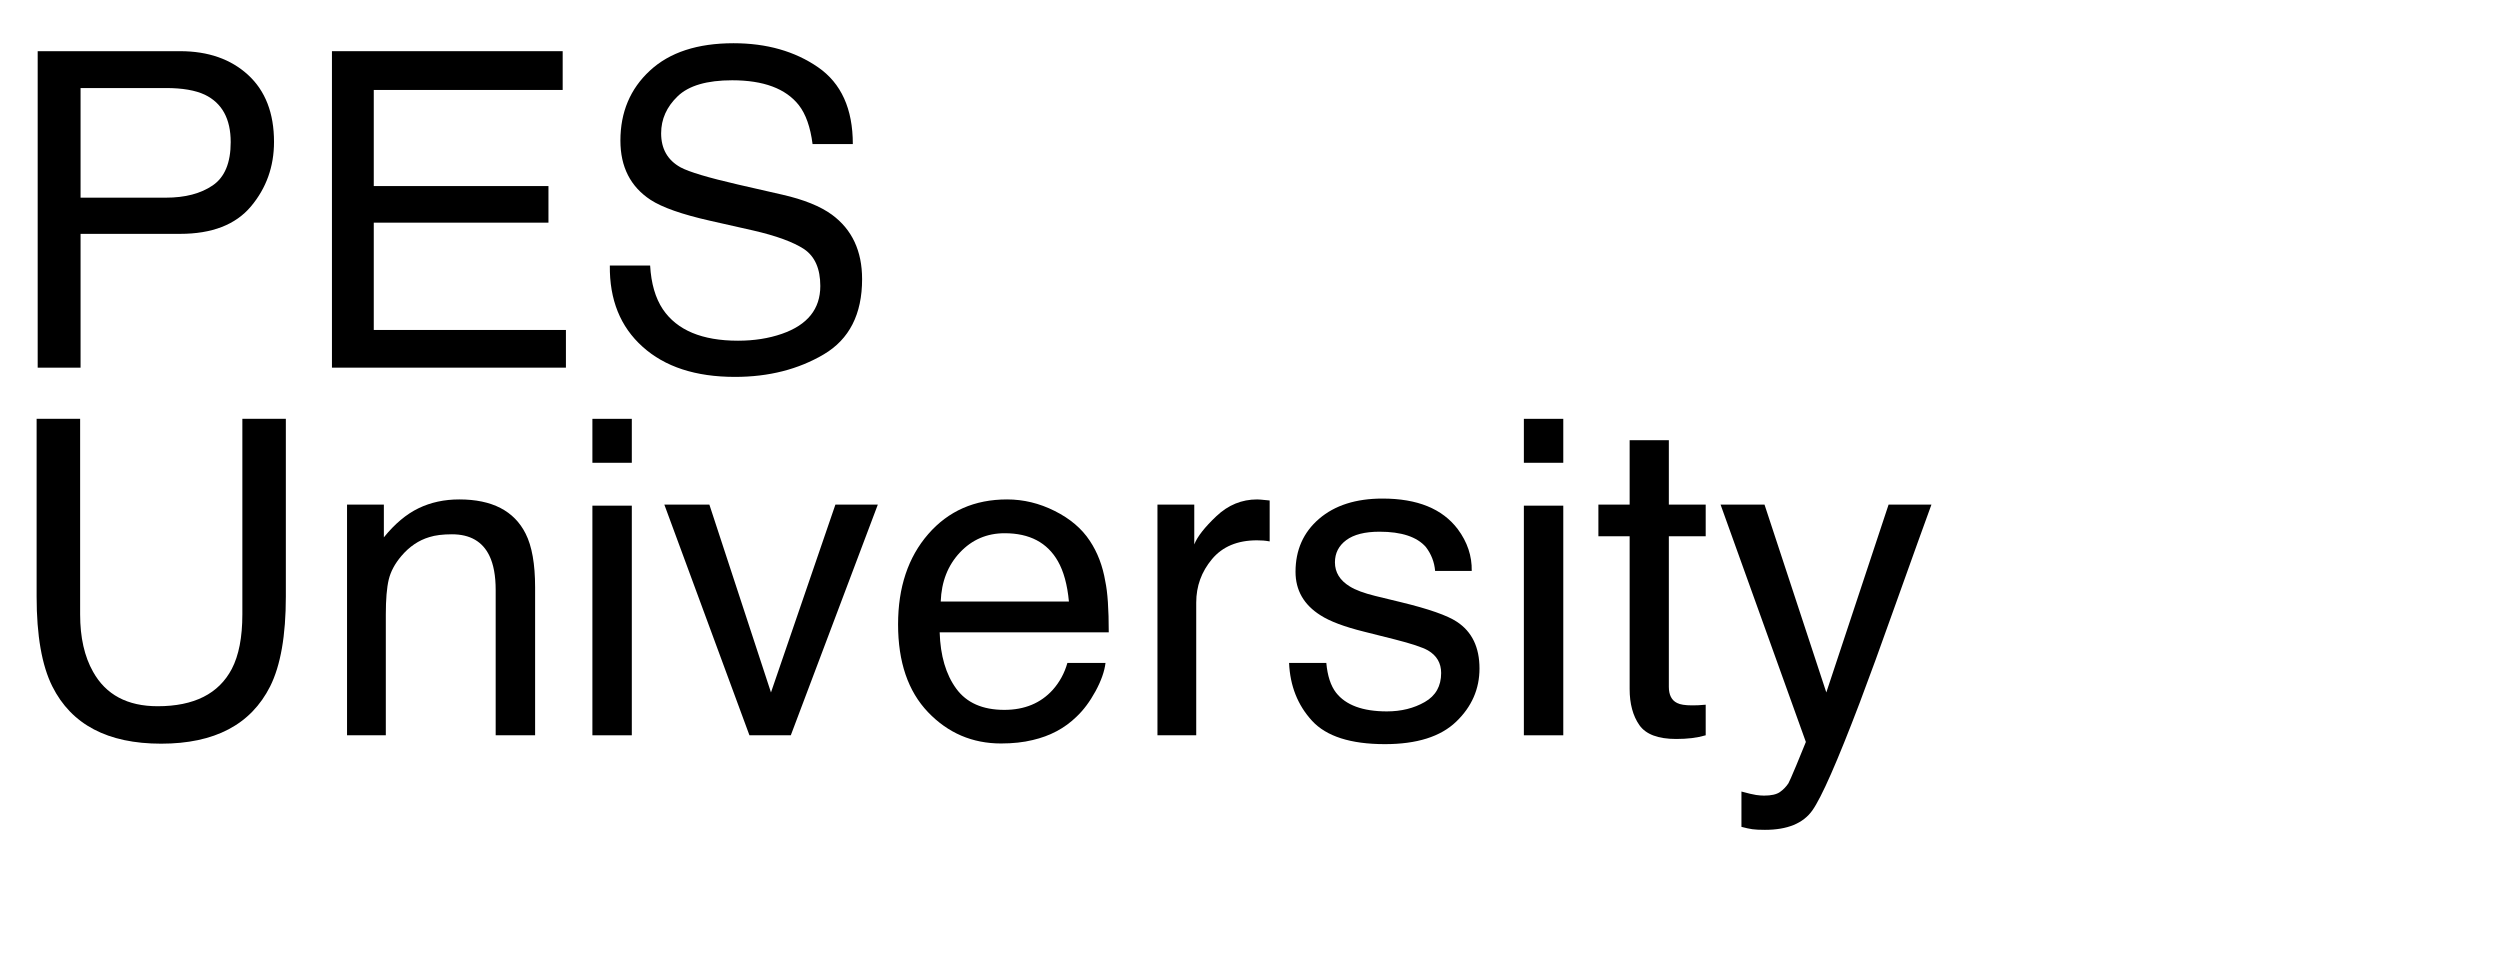
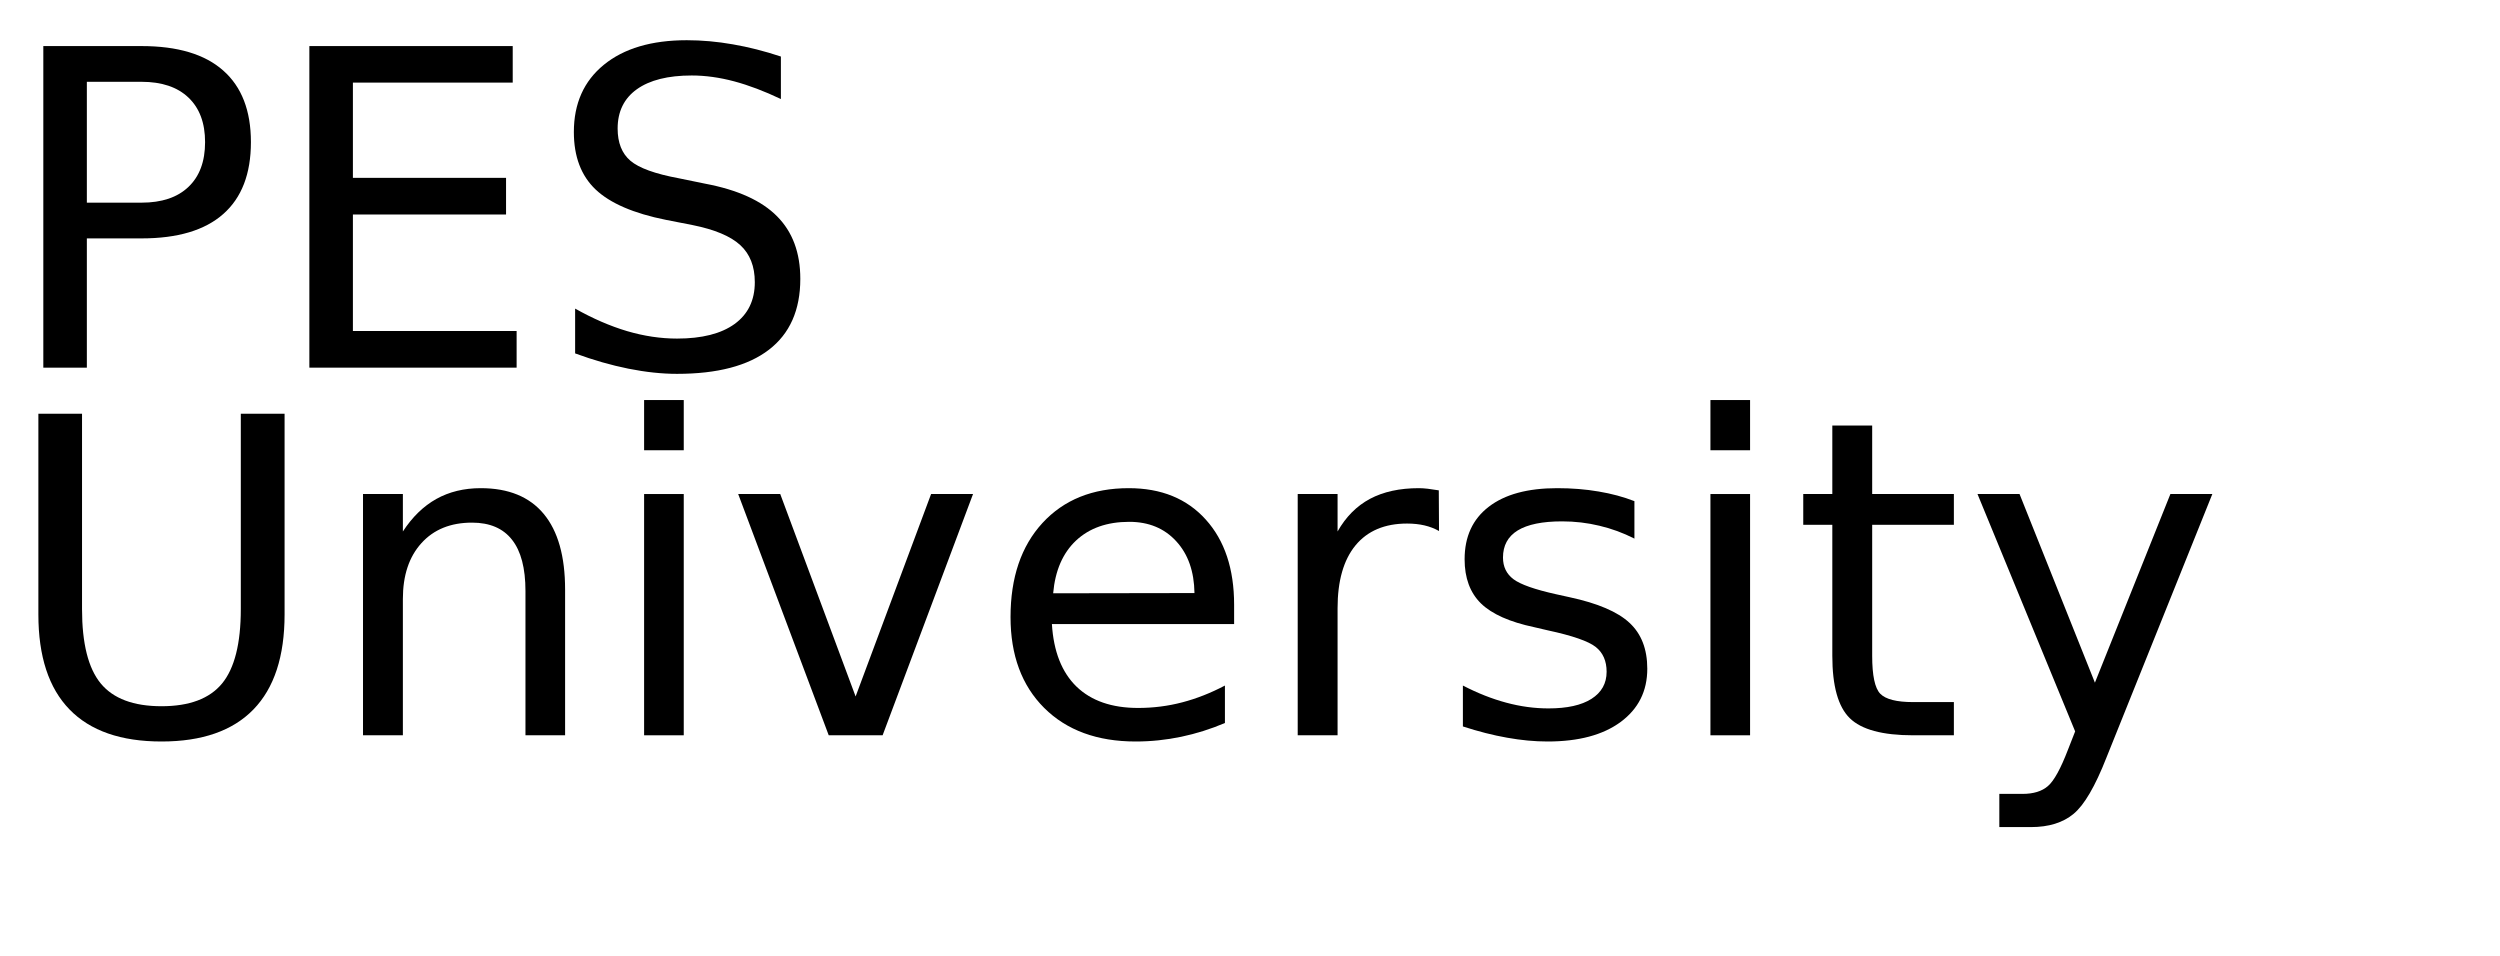
<svg xmlns="http://www.w3.org/2000/svg" xmlns:xlink="http://www.w3.org/1999/xlink" width="340" height="130" viewBox="0 0 340 130">
  <defs>
    <g>
      <g id="glyph-0-0">
-         <path d="M 5.125 -43.039 L 24.492 -43.039 C 28.32 -43.039 31.406 -41.957 33.75 -39.801 C 36.094 -37.641 37.266 -34.609 37.266 -30.703 C 37.266 -27.344 36.219 -24.418 34.133 -21.93 C 32.043 -19.438 28.828 -18.195 24.492 -18.195 L 10.957 -18.195 L 10.957 0 L 5.125 0 Z M 31.375 -30.672 C 31.375 -33.836 30.203 -35.984 27.859 -37.117 C 26.57 -37.723 24.805 -38.027 22.559 -38.027 L 10.957 -38.027 L 10.957 -23.117 L 22.559 -23.117 C 25.176 -23.117 27.301 -23.672 28.93 -24.785 C 30.562 -25.898 31.375 -27.859 31.375 -30.672 Z M 31.375 -30.672 " />
+         <path d="M 11.812 -38.875 L 11.812 -22.438 L 19.25 -22.438 C 22 -22.438 24.125 -23.148 25.625 -24.578 C 27.133 -26.004 27.891 -28.035 27.891 -30.672 C 27.891 -33.285 27.133 -35.305 25.625 -36.734 C 24.125 -38.16 22 -38.875 19.25 -38.875 Z M 5.891 -43.734 L 19.25 -43.734 C 24.156 -43.734 27.859 -42.625 30.359 -40.406 C 32.867 -38.195 34.125 -34.953 34.125 -30.672 C 34.125 -26.359 32.867 -23.098 30.359 -20.891 C 27.859 -18.68 24.156 -17.578 19.25 -17.578 L 11.812 -17.578 L 11.812 0 L 5.891 0 Z M 5.891 -43.734 " />
      </g>
      <g id="glyph-0-1">
-         <path d="M 5.125 -43.039 L 36.504 -43.039 L 36.504 -37.766 L 10.812 -37.766 L 10.812 -24.695 L 34.57 -24.695 L 34.57 -19.719 L 10.812 -19.719 L 10.812 -5.125 L 36.945 -5.125 L 36.945 0 L 5.125 0 Z M 5.125 -43.039 " />
+         <path d="M 5.891 -43.734 L 33.547 -43.734 L 33.547 -38.766 L 11.812 -38.766 L 11.812 -25.812 L 32.641 -25.812 L 32.641 -20.828 L 11.812 -20.828 L 11.812 -4.984 L 34.078 -4.984 L 34.078 0 L 5.891 0 Z M 5.891 -43.734 " />
      </g>
      <g id="glyph-0-2">
-         <path d="M 8.379 -13.887 C 8.516 -11.445 9.094 -9.461 10.109 -7.938 C 12.043 -5.086 15.449 -3.664 20.332 -3.664 C 22.52 -3.664 24.512 -3.977 26.309 -4.602 C 29.785 -5.812 31.523 -7.977 31.523 -11.102 C 31.523 -13.445 30.789 -15.117 29.328 -16.113 C 27.844 -17.09 25.516 -17.938 22.352 -18.664 L 16.523 -19.98 C 12.715 -20.84 10.02 -21.789 8.438 -22.82 C 5.703 -24.617 4.336 -27.305 4.336 -30.879 C 4.336 -34.746 5.672 -37.922 8.352 -40.398 C 11.027 -42.879 14.812 -44.121 19.719 -44.121 C 24.23 -44.121 28.062 -43.031 31.215 -40.855 C 34.371 -38.676 35.945 -35.195 35.945 -30.41 L 30.469 -30.41 C 30.176 -32.715 29.551 -34.484 28.594 -35.711 C 26.816 -37.957 23.797 -39.082 19.539 -39.082 C 16.102 -39.082 13.633 -38.359 12.129 -36.914 C 10.625 -35.469 9.875 -33.789 9.875 -31.875 C 9.875 -29.766 10.75 -28.223 12.508 -27.246 C 13.66 -26.621 16.27 -25.84 20.332 -24.902 L 26.367 -23.523 C 29.277 -22.859 31.523 -21.953 33.105 -20.801 C 35.84 -18.789 37.207 -15.867 37.207 -12.039 C 37.207 -7.273 35.473 -3.867 32.008 -1.816 C 28.539 0.234 24.512 1.258 19.922 1.258 C 14.57 1.258 10.383 -0.109 7.352 -2.844 C 4.324 -5.559 2.844 -9.238 2.898 -13.887 Z M 8.379 -13.887 " />
+         <path d="M 32.109 -42.312 L 32.109 -36.531 C 29.859 -37.602 27.738 -38.406 25.75 -38.938 C 23.758 -39.469 21.836 -39.734 19.984 -39.734 C 16.754 -39.734 14.266 -39.109 12.516 -37.859 C 10.773 -36.609 9.906 -34.828 9.906 -32.516 C 9.906 -30.586 10.484 -29.129 11.641 -28.141 C 12.805 -27.148 15.008 -26.352 18.25 -25.75 L 21.828 -25.016 C 26.242 -24.18 29.5 -22.703 31.594 -20.578 C 33.695 -18.461 34.75 -15.629 34.75 -12.078 C 34.75 -7.836 33.328 -4.625 30.484 -2.438 C 27.641 -0.25 23.473 0.844 17.984 0.844 C 15.922 0.844 13.719 0.609 11.375 0.141 C 9.039 -0.328 6.625 -1.02 4.125 -1.938 L 4.125 -8.031 C 6.531 -6.676 8.883 -5.656 11.188 -4.969 C 13.5 -4.289 15.766 -3.953 17.984 -3.953 C 21.367 -3.953 23.977 -4.613 25.812 -5.938 C 27.645 -7.27 28.562 -9.164 28.562 -11.625 C 28.562 -13.781 27.898 -15.461 26.578 -16.672 C 25.266 -17.879 23.102 -18.785 20.094 -19.391 L 16.5 -20.094 C 12.082 -20.977 8.883 -22.359 6.906 -24.234 C 4.938 -26.109 3.953 -28.711 3.953 -32.047 C 3.953 -35.922 5.312 -38.969 8.031 -41.188 C 10.758 -43.414 14.52 -44.531 19.312 -44.531 C 21.363 -44.531 23.453 -44.344 25.578 -43.969 C 27.703 -43.602 29.879 -43.051 32.109 -42.312 Z M 32.109 -42.312 " />
      </g>
      <g id="glyph-0-3">
-         <path d="M 10.898 -43.039 L 10.898 -16.438 C 10.898 -13.312 11.484 -10.711 12.656 -8.641 C 14.395 -5.516 17.324 -3.953 21.445 -3.953 C 26.387 -3.953 29.746 -5.645 31.523 -9.023 C 32.48 -10.859 32.961 -13.328 32.961 -16.438 L 32.961 -43.039 L 38.875 -43.039 L 38.875 -18.867 C 38.875 -13.574 38.164 -9.5 36.738 -6.648 C 34.121 -1.453 29.18 1.141 21.914 1.141 C 14.648 1.141 9.719 -1.453 7.117 -6.648 C 5.691 -9.5 4.98 -13.574 4.98 -18.867 L 4.98 -43.039 Z M 10.898 -43.039 " />
+         <path d="M 5.219 -43.734 L 11.156 -43.734 L 11.156 -17.172 C 11.156 -12.484 12.004 -9.109 13.703 -7.047 C 15.41 -4.984 18.164 -3.953 21.969 -3.953 C 25.758 -3.953 28.504 -4.984 30.203 -7.047 C 31.898 -9.109 32.75 -12.484 32.75 -17.172 L 32.75 -43.734 L 38.703 -43.734 L 38.703 -16.438 C 38.703 -10.727 37.289 -6.422 34.469 -3.516 C 31.645 -0.609 27.477 0.844 21.969 0.844 C 16.445 0.844 12.273 -0.609 9.453 -3.516 C 6.629 -6.422 5.219 -10.727 5.219 -16.438 Z M 5.219 -43.734 " />
      </g>
      <g id="glyph-0-4">
-         <path d="M 3.867 -31.375 L 8.875 -31.375 L 8.875 -26.922 C 10.359 -28.758 11.934 -30.078 13.594 -30.879 C 15.254 -31.68 17.102 -32.078 19.133 -32.078 C 23.586 -32.078 26.594 -30.527 28.156 -27.422 C 29.016 -25.723 29.445 -23.289 29.445 -20.125 L 29.445 0 L 24.082 0 L 24.082 -19.773 C 24.082 -21.688 23.797 -23.234 23.234 -24.406 C 22.297 -26.359 20.594 -27.336 18.133 -27.336 C 16.883 -27.336 15.859 -27.207 15.059 -26.953 C 13.613 -26.523 12.344 -25.664 11.25 -24.375 C 10.371 -23.34 9.801 -22.27 9.535 -21.168 C 9.273 -20.062 9.141 -18.484 9.141 -16.438 L 9.141 0 L 3.867 0 Z M 3.867 -31.375 " />
+         <path d="M 32.938 -19.812 L 32.938 0 L 27.547 0 L 27.547 -19.625 C 27.547 -22.727 26.938 -25.051 25.719 -26.594 C 24.508 -28.145 22.695 -28.922 20.281 -28.922 C 17.363 -28.922 15.066 -27.988 13.391 -26.125 C 11.711 -24.27 10.875 -21.742 10.875 -18.547 L 10.875 0 L 5.453 0 L 5.453 -32.812 L 10.875 -32.812 L 10.875 -27.719 C 12.156 -29.688 13.672 -31.16 15.422 -32.141 C 17.172 -33.117 19.188 -33.609 21.469 -33.609 C 25.238 -33.609 28.094 -32.441 30.031 -30.109 C 31.969 -27.773 32.938 -24.344 32.938 -19.812 Z M 32.938 -19.812 " />
      </g>
      <g id="glyph-0-5">
-         <path d="M 3.867 -31.23 L 9.227 -31.23 L 9.227 0 L 3.867 0 Z M 3.867 -43.039 L 9.227 -43.039 L 9.227 -37.062 L 3.867 -37.062 Z M 3.867 -43.039 " />
+         <path d="M 5.656 -32.812 L 11.047 -32.812 L 11.047 0 L 5.656 0 Z M 5.656 -45.594 L 11.047 -45.594 L 11.047 -38.766 L 5.656 -38.766 Z M 5.656 -45.594 " />
      </g>
      <g id="glyph-0-6">
-         <path d="M 6.445 -31.375 L 14.824 -5.828 L 23.586 -31.375 L 29.355 -31.375 L 17.52 0 L 11.895 0 L 0.32 -31.375 Z M 6.445 -31.375 " />
+         <path d="M 1.781 -32.812 L 7.5 -32.812 L 17.75 -5.281 L 28.016 -32.812 L 33.719 -32.812 L 21.422 0 L 14.094 0 Z M 1.781 -32.812 " />
      </g>
      <g id="glyph-0-7">
-         <path d="M 16.934 -32.078 C 19.16 -32.078 21.32 -31.559 23.406 -30.512 C 25.496 -29.469 27.09 -28.117 28.184 -26.453 C 29.238 -24.871 29.941 -23.027 30.293 -20.918 C 30.605 -19.473 30.762 -17.168 30.762 -14.004 L 7.766 -14.004 C 7.863 -10.82 8.613 -8.266 10.02 -6.344 C 11.426 -4.418 13.602 -3.457 16.555 -3.457 C 19.309 -3.457 21.504 -4.367 23.145 -6.18 C 24.082 -7.234 24.746 -8.457 25.137 -9.844 L 30.32 -9.844 C 30.184 -8.691 29.73 -7.406 28.961 -5.992 C 28.188 -4.574 27.324 -3.418 26.367 -2.52 C 24.766 -0.957 22.781 0.098 20.422 0.645 C 19.152 0.957 17.715 1.113 16.113 1.113 C 12.207 1.113 8.898 -0.309 6.18 -3.148 C 3.465 -5.992 2.109 -9.969 2.109 -15.086 C 2.109 -20.125 3.477 -24.219 6.211 -27.363 C 8.945 -30.508 12.52 -32.078 16.934 -32.078 Z M 25.344 -18.195 C 25.129 -20.48 24.629 -22.305 23.848 -23.672 C 22.402 -26.211 19.992 -27.48 16.609 -27.48 C 14.188 -27.48 12.156 -26.605 10.516 -24.859 C 8.875 -23.109 8.008 -20.891 7.91 -18.195 Z M 25.344 -18.195 " />
+         <path d="M 33.719 -17.75 L 33.719 -15.125 L 8.938 -15.125 C 9.164 -11.406 10.281 -8.57 12.281 -6.625 C 14.289 -4.688 17.082 -3.719 20.656 -3.719 C 22.727 -3.719 24.734 -3.973 26.672 -4.484 C 28.617 -4.992 30.551 -5.754 32.469 -6.766 L 32.469 -1.672 C 30.531 -0.848 28.547 -0.223 26.516 0.203 C 24.484 0.629 22.422 0.844 20.328 0.844 C 15.098 0.844 10.953 -0.676 7.891 -3.719 C 4.836 -6.77 3.312 -10.891 3.312 -16.078 C 3.312 -21.453 4.758 -25.719 7.656 -28.875 C 10.562 -32.031 14.473 -33.609 19.391 -33.609 C 23.805 -33.609 27.297 -32.188 29.859 -29.344 C 32.43 -26.5 33.719 -22.633 33.719 -17.75 Z M 28.328 -19.344 C 28.285 -22.289 27.457 -24.641 25.844 -26.391 C 24.238 -28.148 22.109 -29.031 19.453 -29.031 C 16.441 -29.031 14.031 -28.18 12.219 -26.484 C 10.414 -24.785 9.379 -22.395 9.109 -19.312 Z M 28.328 -19.344 " />
      </g>
      <g id="glyph-0-8">
-         <path d="M 4.016 -31.375 L 9.023 -31.375 L 9.023 -25.957 C 9.434 -27.012 10.438 -28.297 12.039 -29.809 C 13.641 -31.324 15.488 -32.078 17.578 -32.078 C 17.676 -32.078 17.844 -32.07 18.078 -32.051 C 18.312 -32.031 18.711 -31.992 19.277 -31.934 L 19.277 -26.367 C 18.965 -26.426 18.676 -26.465 18.414 -26.484 C 18.148 -26.504 17.859 -26.516 17.547 -26.516 C 14.891 -26.516 12.852 -25.66 11.426 -23.949 C 10 -22.242 9.289 -20.273 9.289 -18.047 L 9.289 0 L 4.016 0 Z M 4.016 -31.375 " />
+         <path d="M 24.672 -27.781 C 24.066 -28.125 23.406 -28.379 22.688 -28.547 C 21.977 -28.711 21.191 -28.797 20.328 -28.797 C 17.285 -28.797 14.945 -27.805 13.312 -25.828 C 11.688 -23.848 10.875 -21 10.875 -17.281 L 10.875 0 L 5.453 0 L 5.453 -32.812 L 10.875 -32.812 L 10.875 -27.719 C 12 -29.707 13.469 -31.188 15.281 -32.156 C 17.102 -33.125 19.316 -33.609 21.922 -33.609 C 22.285 -33.609 22.691 -33.582 23.141 -33.531 C 23.586 -33.477 24.086 -33.406 24.641 -33.312 Z M 24.672 -27.781 " />
      </g>
      <g id="glyph-0-9">
-         <path d="M 7 -9.844 C 7.156 -8.086 7.598 -6.738 8.32 -5.801 C 9.648 -4.102 11.953 -3.25 15.234 -3.25 C 17.188 -3.25 18.906 -3.676 20.391 -4.527 C 21.875 -5.375 22.617 -6.688 22.617 -8.469 C 22.617 -9.816 22.023 -10.84 20.828 -11.543 C 20.066 -11.973 18.562 -12.469 16.32 -13.039 L 12.129 -14.094 C 9.453 -14.758 7.48 -15.5 6.211 -16.32 C 3.945 -17.746 2.812 -19.719 2.812 -22.234 C 2.812 -25.203 3.883 -27.609 6.02 -29.445 C 8.16 -31.281 11.035 -32.195 14.648 -32.195 C 19.375 -32.195 22.781 -30.812 24.875 -28.039 C 26.184 -26.281 26.816 -24.383 26.777 -22.352 L 21.797 -22.352 C 21.699 -23.543 21.281 -24.629 20.539 -25.605 C 19.328 -26.992 17.227 -27.688 14.238 -27.688 C 12.246 -27.688 10.738 -27.305 9.711 -26.543 C 8.688 -25.781 8.172 -24.773 8.172 -23.523 C 8.172 -22.156 8.848 -21.062 10.195 -20.242 C 10.977 -19.754 12.129 -19.328 13.652 -18.953 L 17.141 -18.105 C 20.93 -17.188 23.469 -16.297 24.758 -15.438 C 26.809 -14.09 27.832 -11.973 27.832 -9.082 C 27.832 -6.289 26.773 -3.875 24.652 -1.844 C 22.535 0.188 19.305 1.203 14.969 1.203 C 10.301 1.203 6.996 0.141 5.055 -1.977 C 3.109 -4.098 2.07 -6.719 1.934 -9.844 Z M 7 -9.844 " />
+         <path d="M 26.578 -31.844 L 26.578 -26.75 C 25.047 -27.531 23.457 -28.113 21.812 -28.5 C 20.176 -28.895 18.484 -29.094 16.734 -29.094 C 14.055 -29.094 12.047 -28.68 10.703 -27.859 C 9.367 -27.035 8.703 -25.805 8.703 -24.172 C 8.703 -22.922 9.18 -21.938 10.141 -21.219 C 11.098 -20.508 13.02 -19.832 15.906 -19.188 L 17.75 -18.781 C 21.582 -17.957 24.301 -16.797 25.906 -15.297 C 27.52 -13.805 28.328 -11.723 28.328 -9.047 C 28.328 -6.004 27.117 -3.594 24.703 -1.812 C 22.297 -0.039 18.984 0.844 14.766 0.844 C 13.004 0.844 11.172 0.672 9.266 0.328 C 7.367 -0.004 5.363 -0.516 3.25 -1.203 L 3.25 -6.766 C 5.238 -5.734 7.203 -4.957 9.141 -4.438 C 11.078 -3.914 12.992 -3.656 14.891 -3.656 C 17.422 -3.656 19.367 -4.086 20.734 -4.953 C 22.109 -5.828 22.797 -7.055 22.797 -8.641 C 22.797 -10.109 22.301 -11.234 21.312 -12.016 C 20.32 -12.797 18.16 -13.547 14.828 -14.266 L 12.953 -14.703 C 9.609 -15.41 7.191 -16.488 5.703 -17.938 C 4.223 -19.395 3.484 -21.395 3.484 -23.938 C 3.484 -27.02 4.578 -29.398 6.766 -31.078 C 8.953 -32.766 12.055 -33.609 16.078 -33.609 C 18.078 -33.609 19.953 -33.457 21.703 -33.156 C 23.461 -32.863 25.086 -32.426 26.578 -31.844 Z M 26.578 -31.844 " />
      </g>
      <g id="glyph-0-10">
-         <path d="M 4.922 -40.137 L 10.254 -40.137 L 10.254 -31.375 L 15.266 -31.375 L 15.266 -27.07 L 10.254 -27.07 L 10.254 -6.594 C 10.254 -5.5 10.625 -4.766 11.367 -4.395 C 11.777 -4.18 12.461 -4.07 13.418 -4.07 C 13.672 -4.07 13.945 -4.078 14.238 -4.086 C 14.531 -4.098 14.875 -4.121 15.266 -4.16 L 15.266 0 C 14.66 0.176 14.027 0.305 13.375 0.383 C 12.719 0.461 12.012 0.5 11.25 0.5 C 8.789 0.5 7.117 -0.133 6.242 -1.391 C 5.363 -2.652 4.922 -4.289 4.922 -6.297 L 4.922 -27.07 L 0.672 -27.07 L 0.672 -31.375 L 4.922 -31.375 Z M 4.922 -40.137 " />
+         <path d="M 10.984 -42.125 L 10.984 -32.812 L 22.094 -32.812 L 22.094 -28.625 L 10.984 -28.625 L 10.984 -10.812 C 10.984 -8.133 11.348 -6.414 12.078 -5.656 C 12.816 -4.895 14.305 -4.516 16.547 -4.516 L 22.094 -4.516 L 22.094 0 L 16.547 0 C 12.391 0 9.52 -0.773 7.938 -2.328 C 6.352 -3.879 5.562 -6.707 5.562 -10.812 L 5.562 -28.625 L 1.609 -28.625 L 1.609 -32.812 L 5.562 -32.812 L 5.562 -42.125 Z M 10.984 -42.125 " />
      </g>
      <g id="glyph-0-11">
-         <path d="M 23.469 -31.375 L 29.297 -31.375 C 28.555 -29.363 26.906 -24.773 24.344 -17.609 C 22.43 -12.219 20.828 -7.82 19.539 -4.422 C 16.492 3.586 14.344 8.469 13.094 10.227 C 11.844 11.984 9.695 12.859 6.648 12.859 C 5.906 12.859 5.336 12.832 4.938 12.773 C 4.535 12.715 4.043 12.609 3.457 12.453 L 3.457 7.648 C 4.375 7.902 5.039 8.055 5.449 8.117 C 5.859 8.176 6.219 8.203 6.531 8.203 C 7.508 8.203 8.227 8.043 8.688 7.719 C 9.145 7.398 9.531 7 9.844 6.531 C 9.941 6.375 10.293 5.578 10.898 4.133 C 11.504 2.688 11.945 1.609 12.219 0.906 L 0.617 -31.375 L 6.594 -31.375 L 15 -5.828 Z M 23.469 -31.375 " />
+         <path d="M 19.312 3.047 C 17.781 6.953 16.289 9.5 14.844 10.688 C 13.406 11.883 11.473 12.484 9.047 12.484 L 4.75 12.484 L 4.75 7.969 L 7.906 7.969 C 9.395 7.969 10.547 7.613 11.359 6.906 C 12.18 6.207 13.094 4.551 14.094 1.938 L 15.062 -0.531 L 1.781 -32.812 L 7.5 -32.812 L 17.75 -7.156 L 28.016 -32.812 L 33.719 -32.812 Z M 19.312 3.047 " />
      </g>
    </g>
  </defs>
  <g fill="rgb(0%, 0%, 0%)" fill-opacity="1">
    <use xlink:href="#glyph-0-0" x="0" y="50" />
-     <use xlink:href="#glyph-0-1" x="40.02" y="50" />
-     <use xlink:href="#glyph-0-2" x="80.039" y="50" />
+     <use xlink:href="#glyph-0-1" x="36.182" y="50" />
+     <use xlink:href="#glyph-0-2" x="74.092" y="50" />
  </g>
  <g fill="rgb(0%, 0%, 0%)" fill-opacity="1">
    <use xlink:href="#glyph-0-3" x="0" y="100" />
-     <use xlink:href="#glyph-0-4" x="43.33" y="100" />
-     <use xlink:href="#glyph-0-5" x="76.699" y="100" />
-     <use xlink:href="#glyph-0-6" x="90.029" y="100" />
-     <use xlink:href="#glyph-0-7" x="120.029" y="100" />
-     <use xlink:href="#glyph-0-8" x="153.398" y="100" />
-     <use xlink:href="#glyph-0-9" x="173.379" y="100" />
-     <use xlink:href="#glyph-0-5" x="203.379" y="100" />
-     <use xlink:href="#glyph-0-10" x="216.709" y="100" />
-     <use xlink:href="#glyph-0-11" x="233.379" y="100" />
+     <use xlink:href="#glyph-0-4" x="43.916" y="100" />
+     <use xlink:href="#glyph-0-5" x="81.943" y="100" />
+     <use xlink:href="#glyph-0-6" x="98.613" y="100" />
+     <use xlink:href="#glyph-0-7" x="134.121" y="100" />
+     <use xlink:href="#glyph-0-8" x="171.035" y="100" />
+     <use xlink:href="#glyph-0-9" x="195.703" y="100" />
+     <use xlink:href="#glyph-0-5" x="226.963" y="100" />
+     <use xlink:href="#glyph-0-10" x="243.633" y="100" />
+     <use xlink:href="#glyph-0-11" x="267.158" y="100" />
  </g>
</svg>
